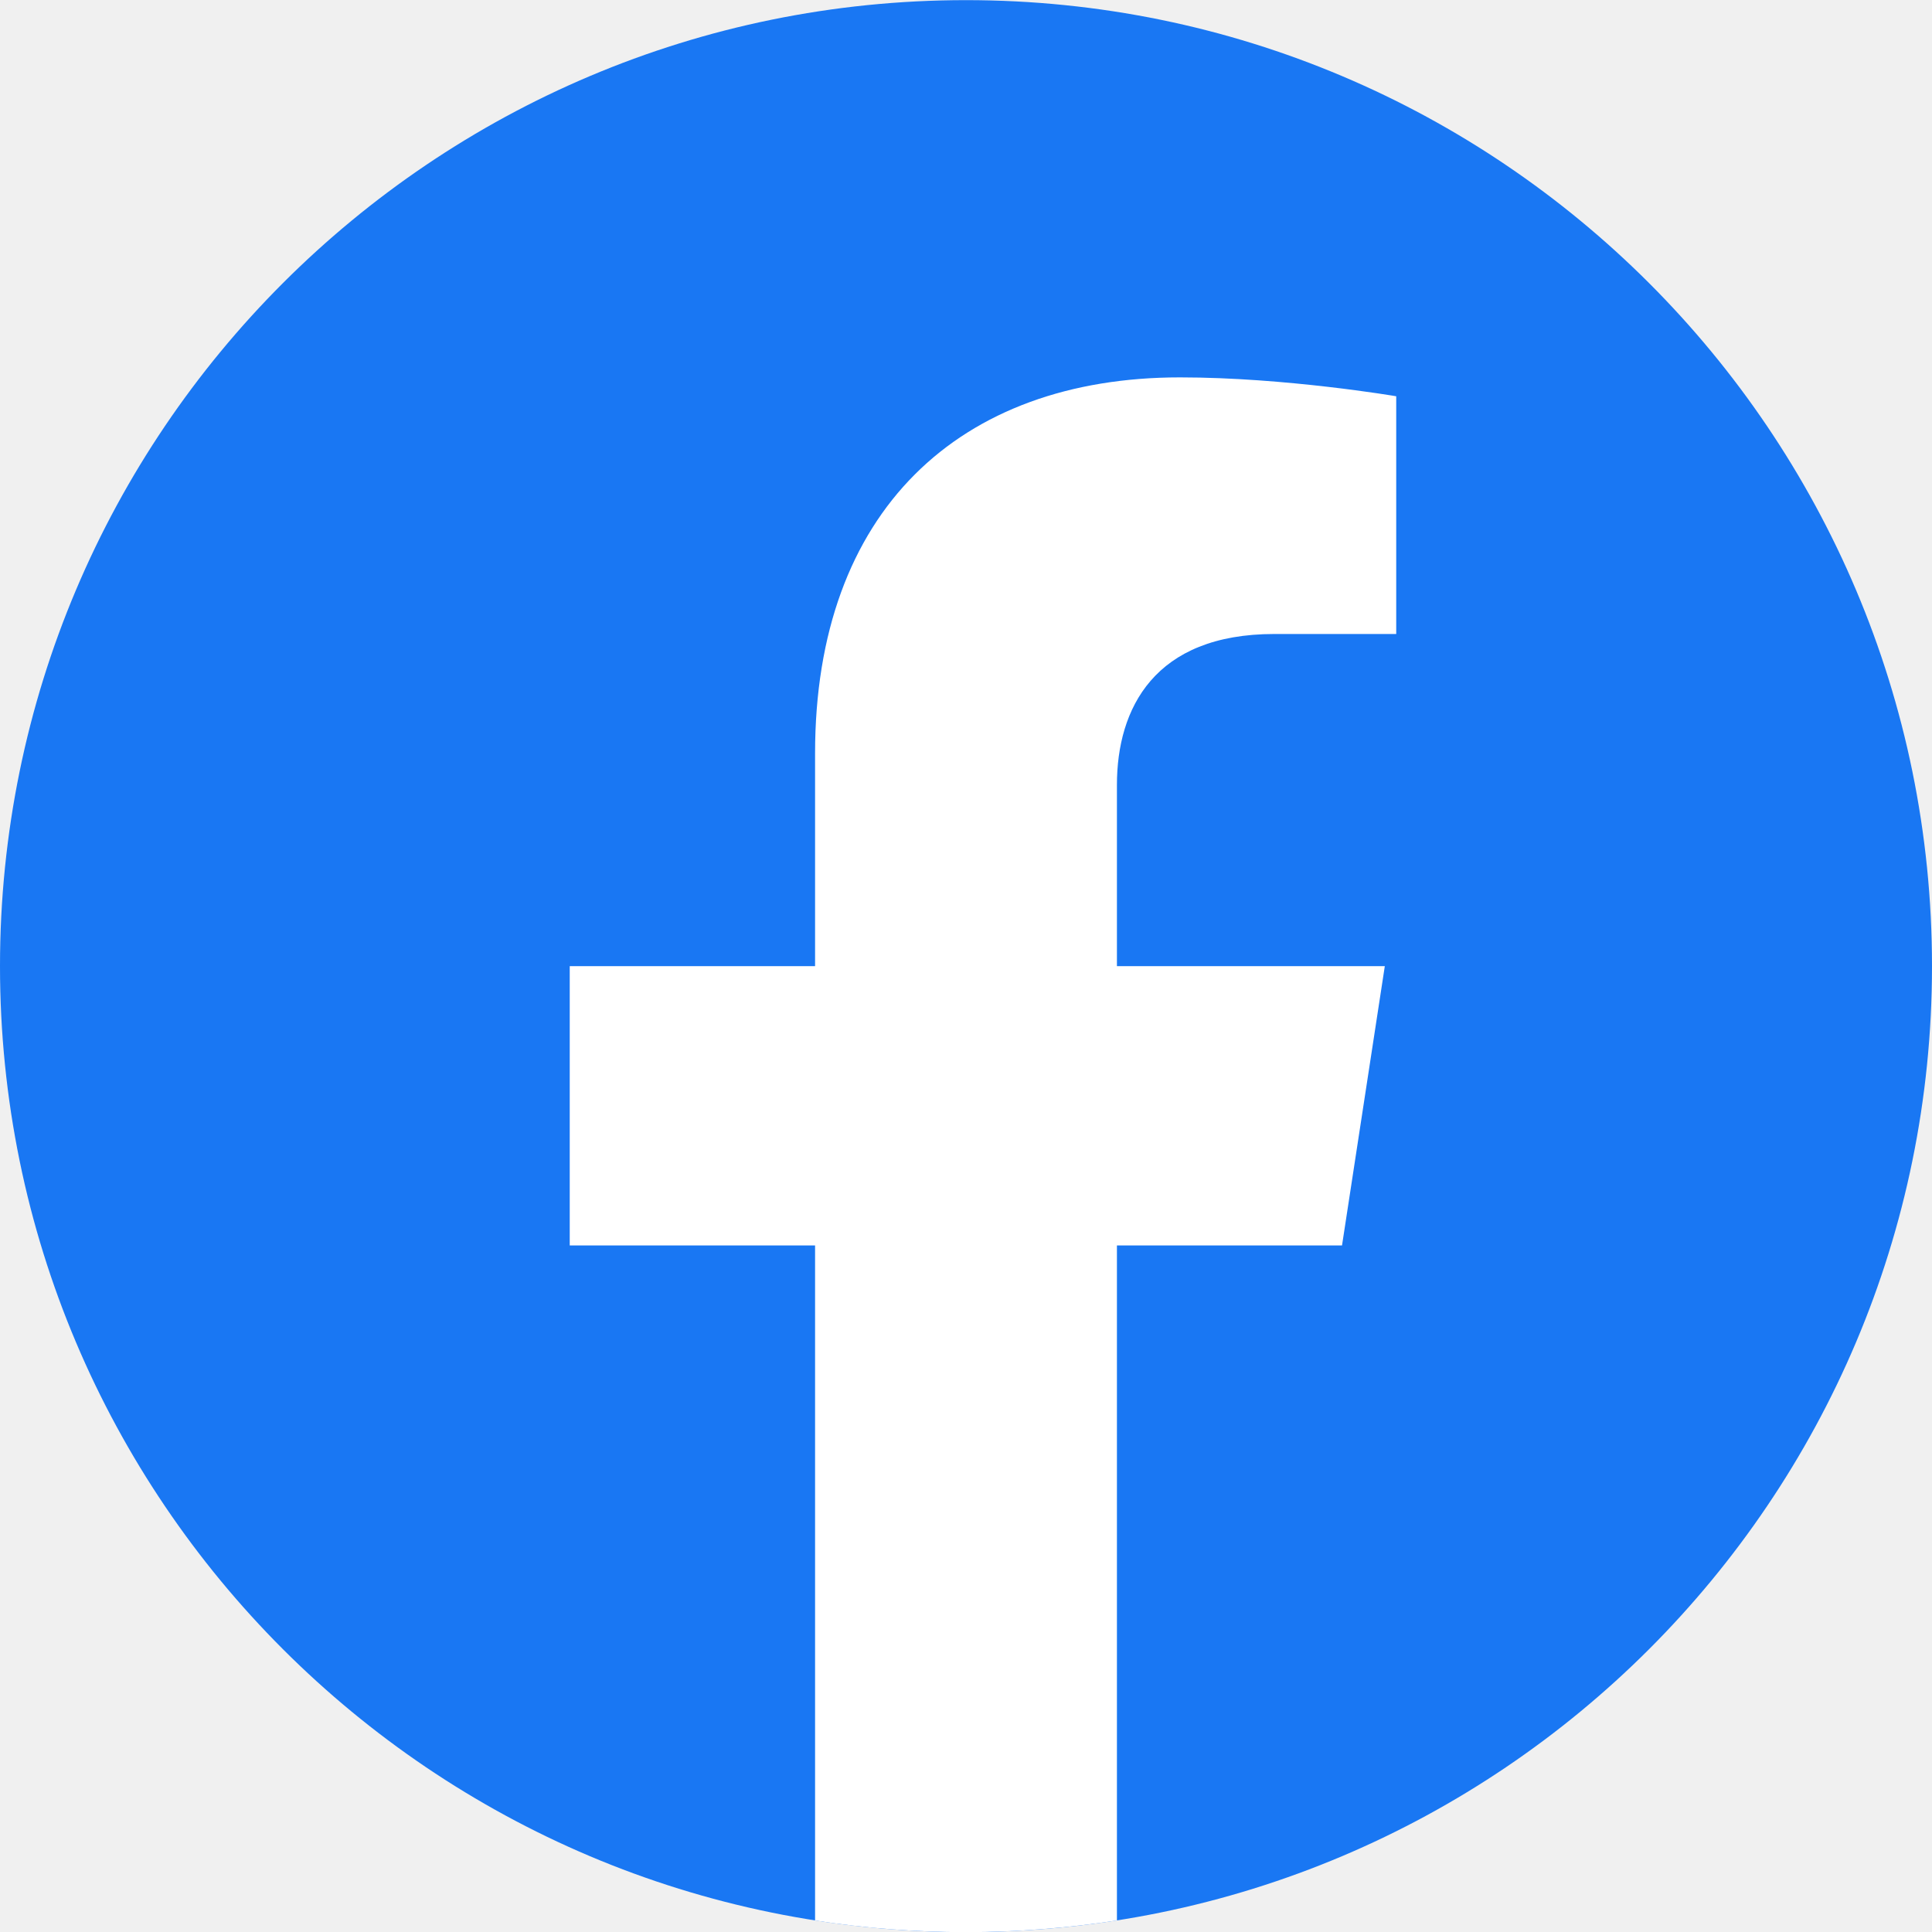
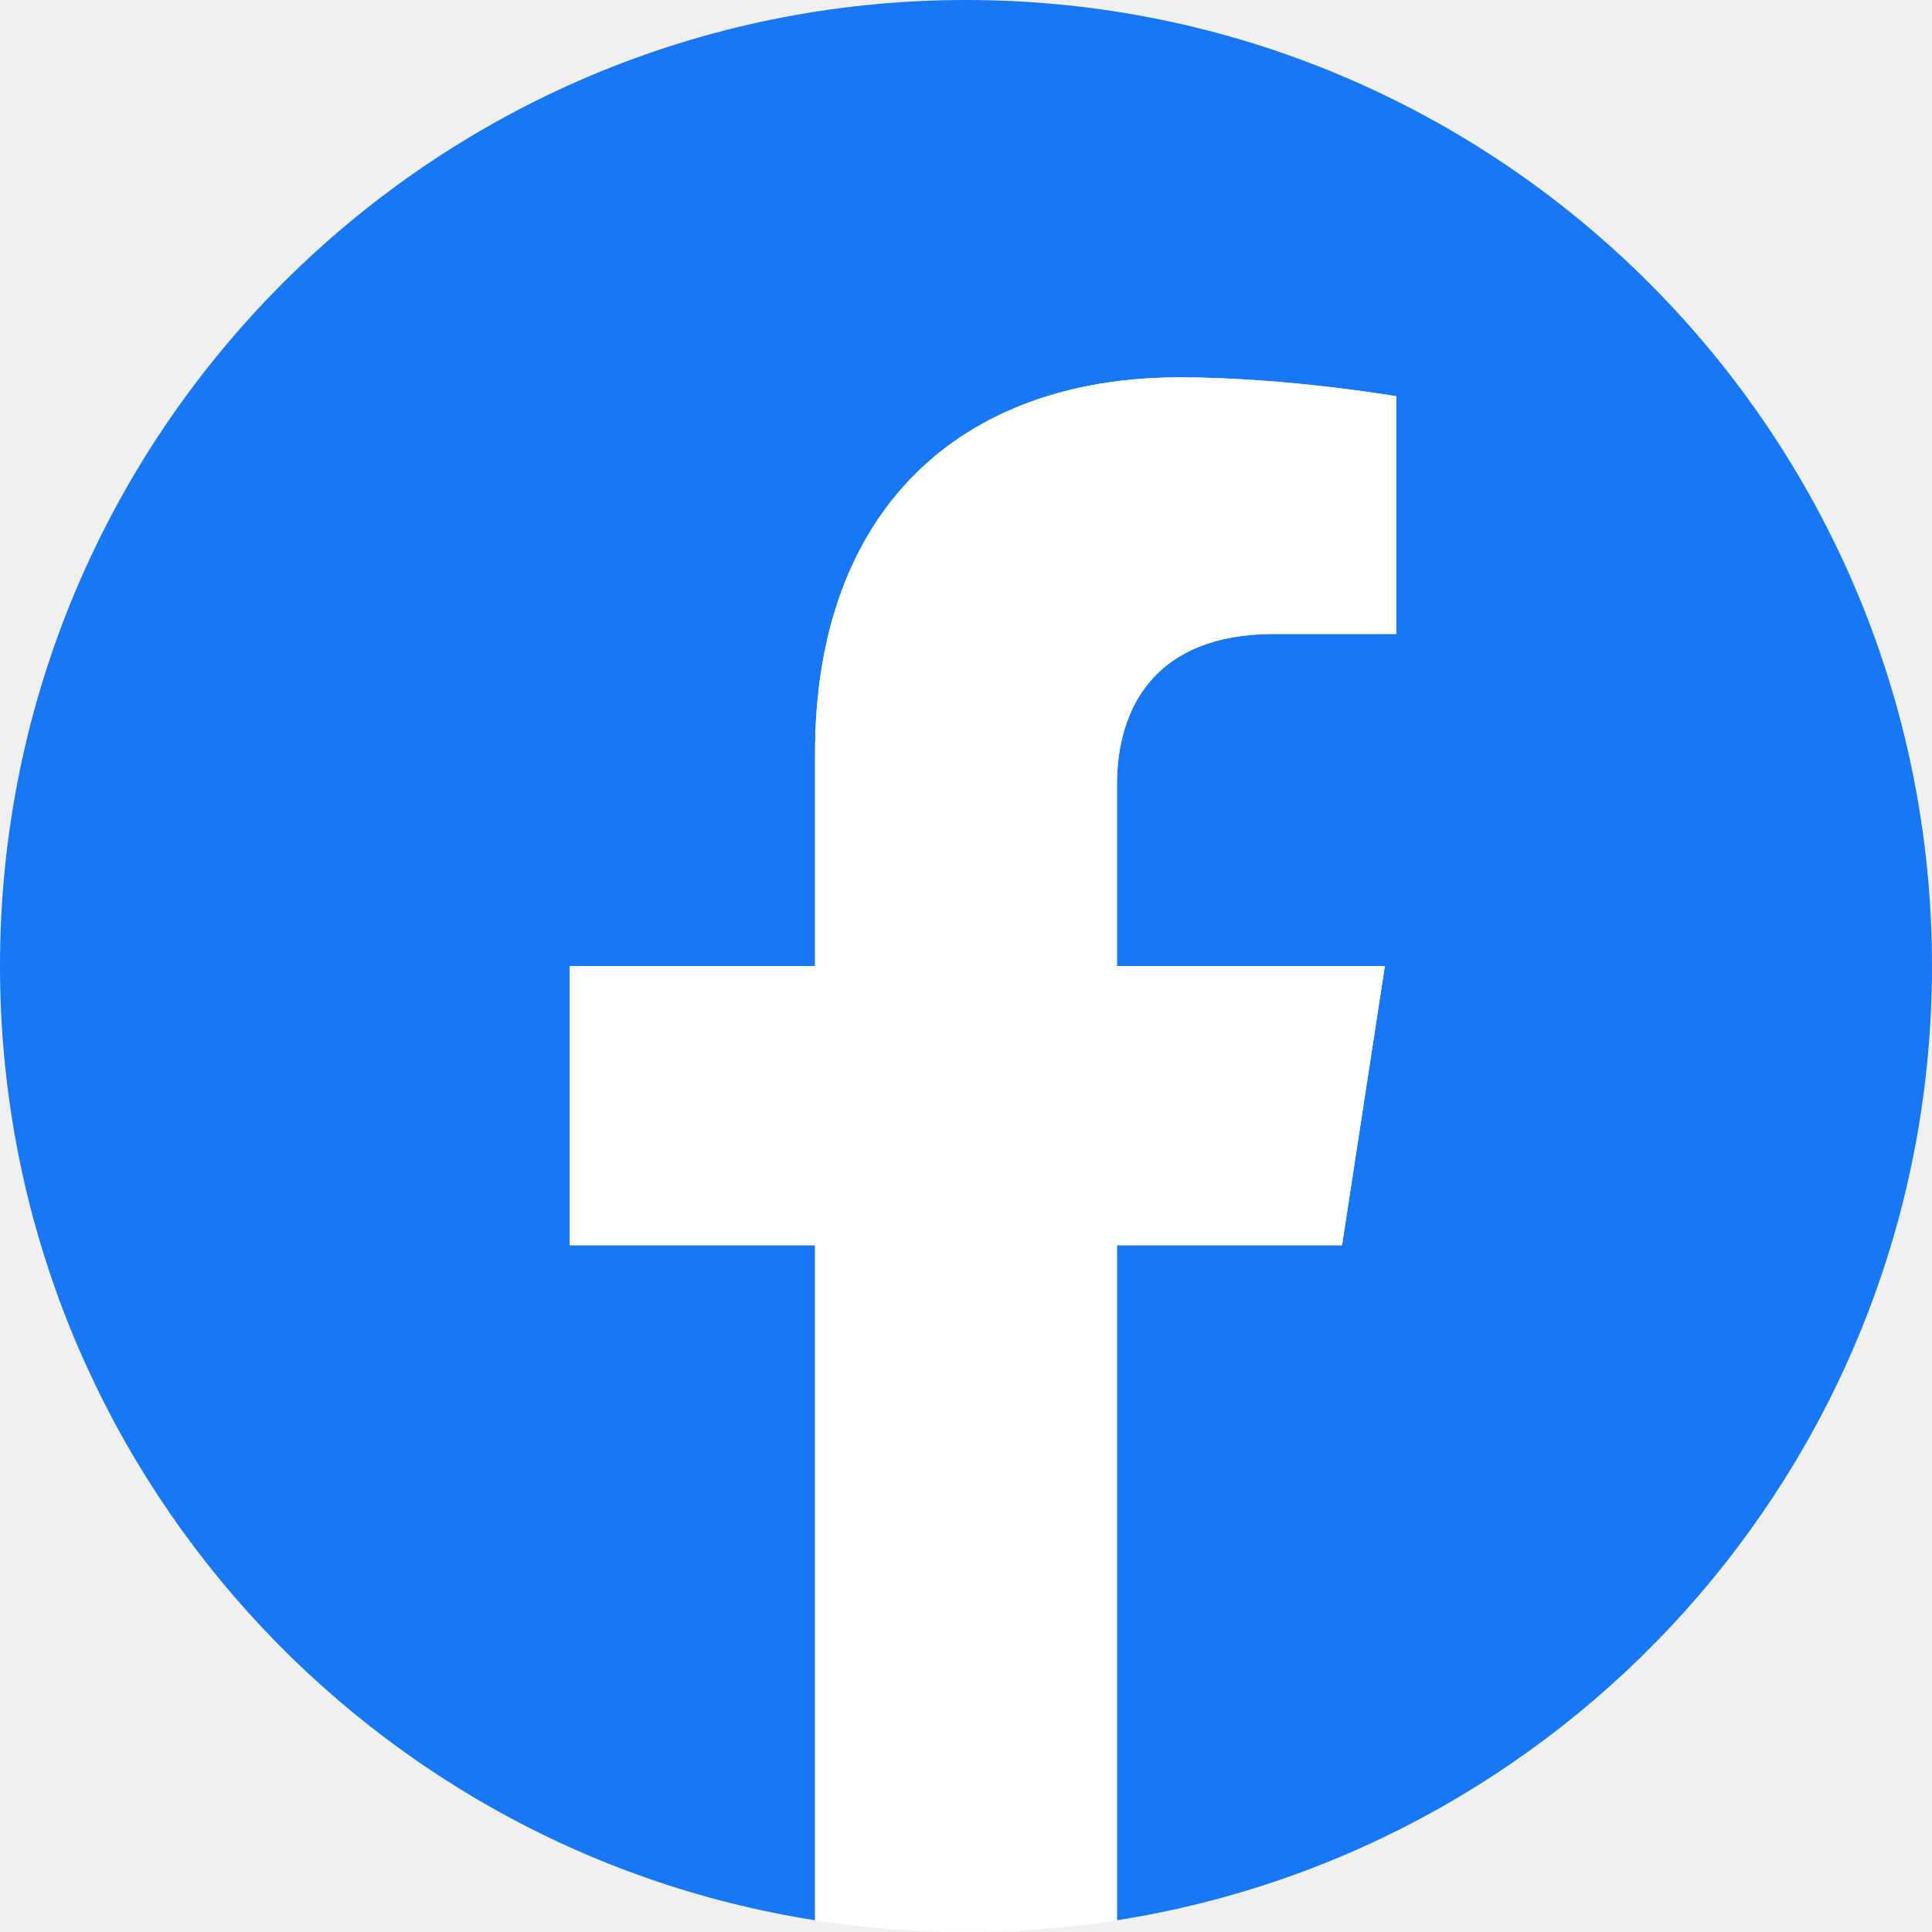
- <svg xmlns="http://www.w3.org/2000/svg" width="1365.12" height="1365.12" viewBox="0 0 14222 14222">
-   <circle cx="7111" cy="7112" r="7111" fill="#1977f3" />
-   <path d="M9879 9168l315-2056H8222V5778c0-562 275-1111 1159-1111h897V2917s-814-139-1592-139c-1624 0-2686 984-2686 2767v1567H4194v2056h1806v4969c362 57 733 86 1111 86s749-30 1111-86V9168z" fill="#fff" />
+ <svg xmlns="http://www.w3.org/2000/svg" width="256" height="256" viewBox="0 0 256 256">
+   <path fill="#1877f2" d="M256 128C256 57.308 198.692 0 128 0S0 57.308 0 128c0 63.888 46.808 116.843 108 126.445V165H75.5v-37H108V99.8c0-32.08 19.11-49.8 48.348-49.8C170.352 50 185 52.5 185 52.5V84h-16.14C152.959 84 148 93.867 148 103.99V128h35.5l-5.675 37H148v89.445c61.192-9.602 108-62.556 108-126.445" />
+   <path fill="#fff" d="m177.825 165l5.675-37H148v-24.01C148 93.866 152.959 84 168.86 84H185V52.5S170.352 50 156.347 50C127.11 50 108 67.72 108 99.8V128H75.5v37H108v89.445A129 129 0 0 0 128 256a129 129 0 0 0 20-1.555V165z" />
</svg>
